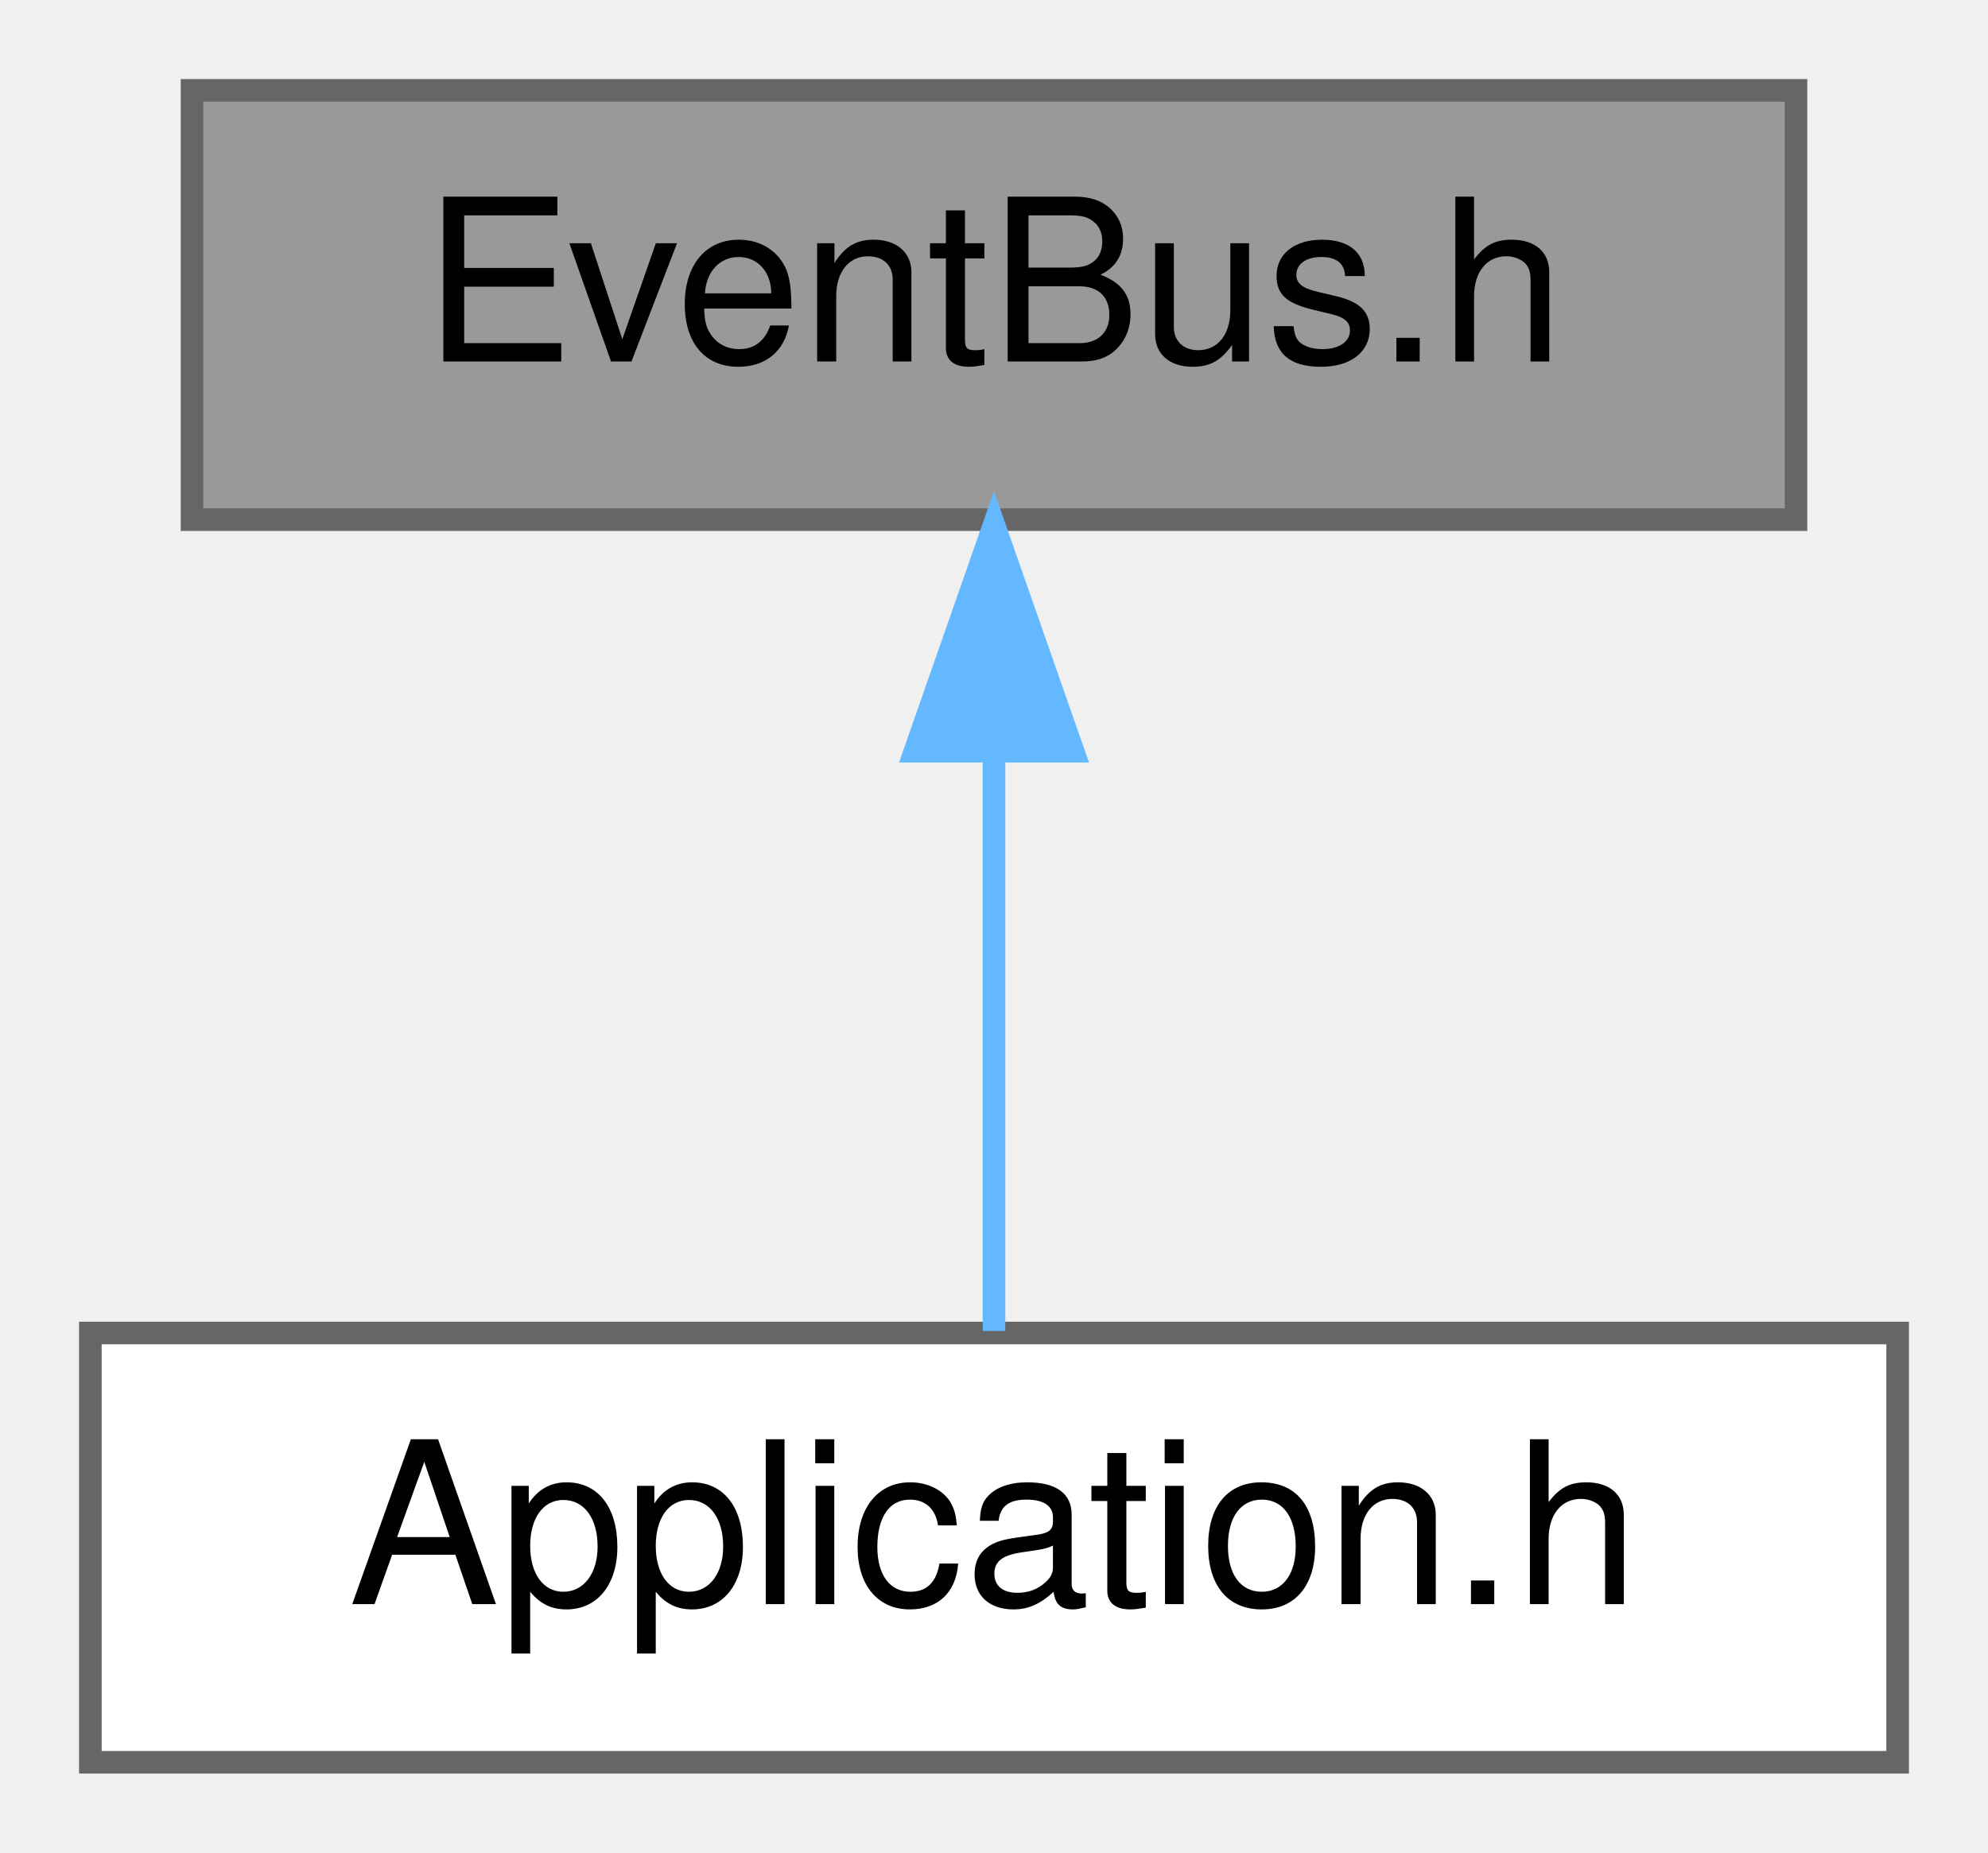
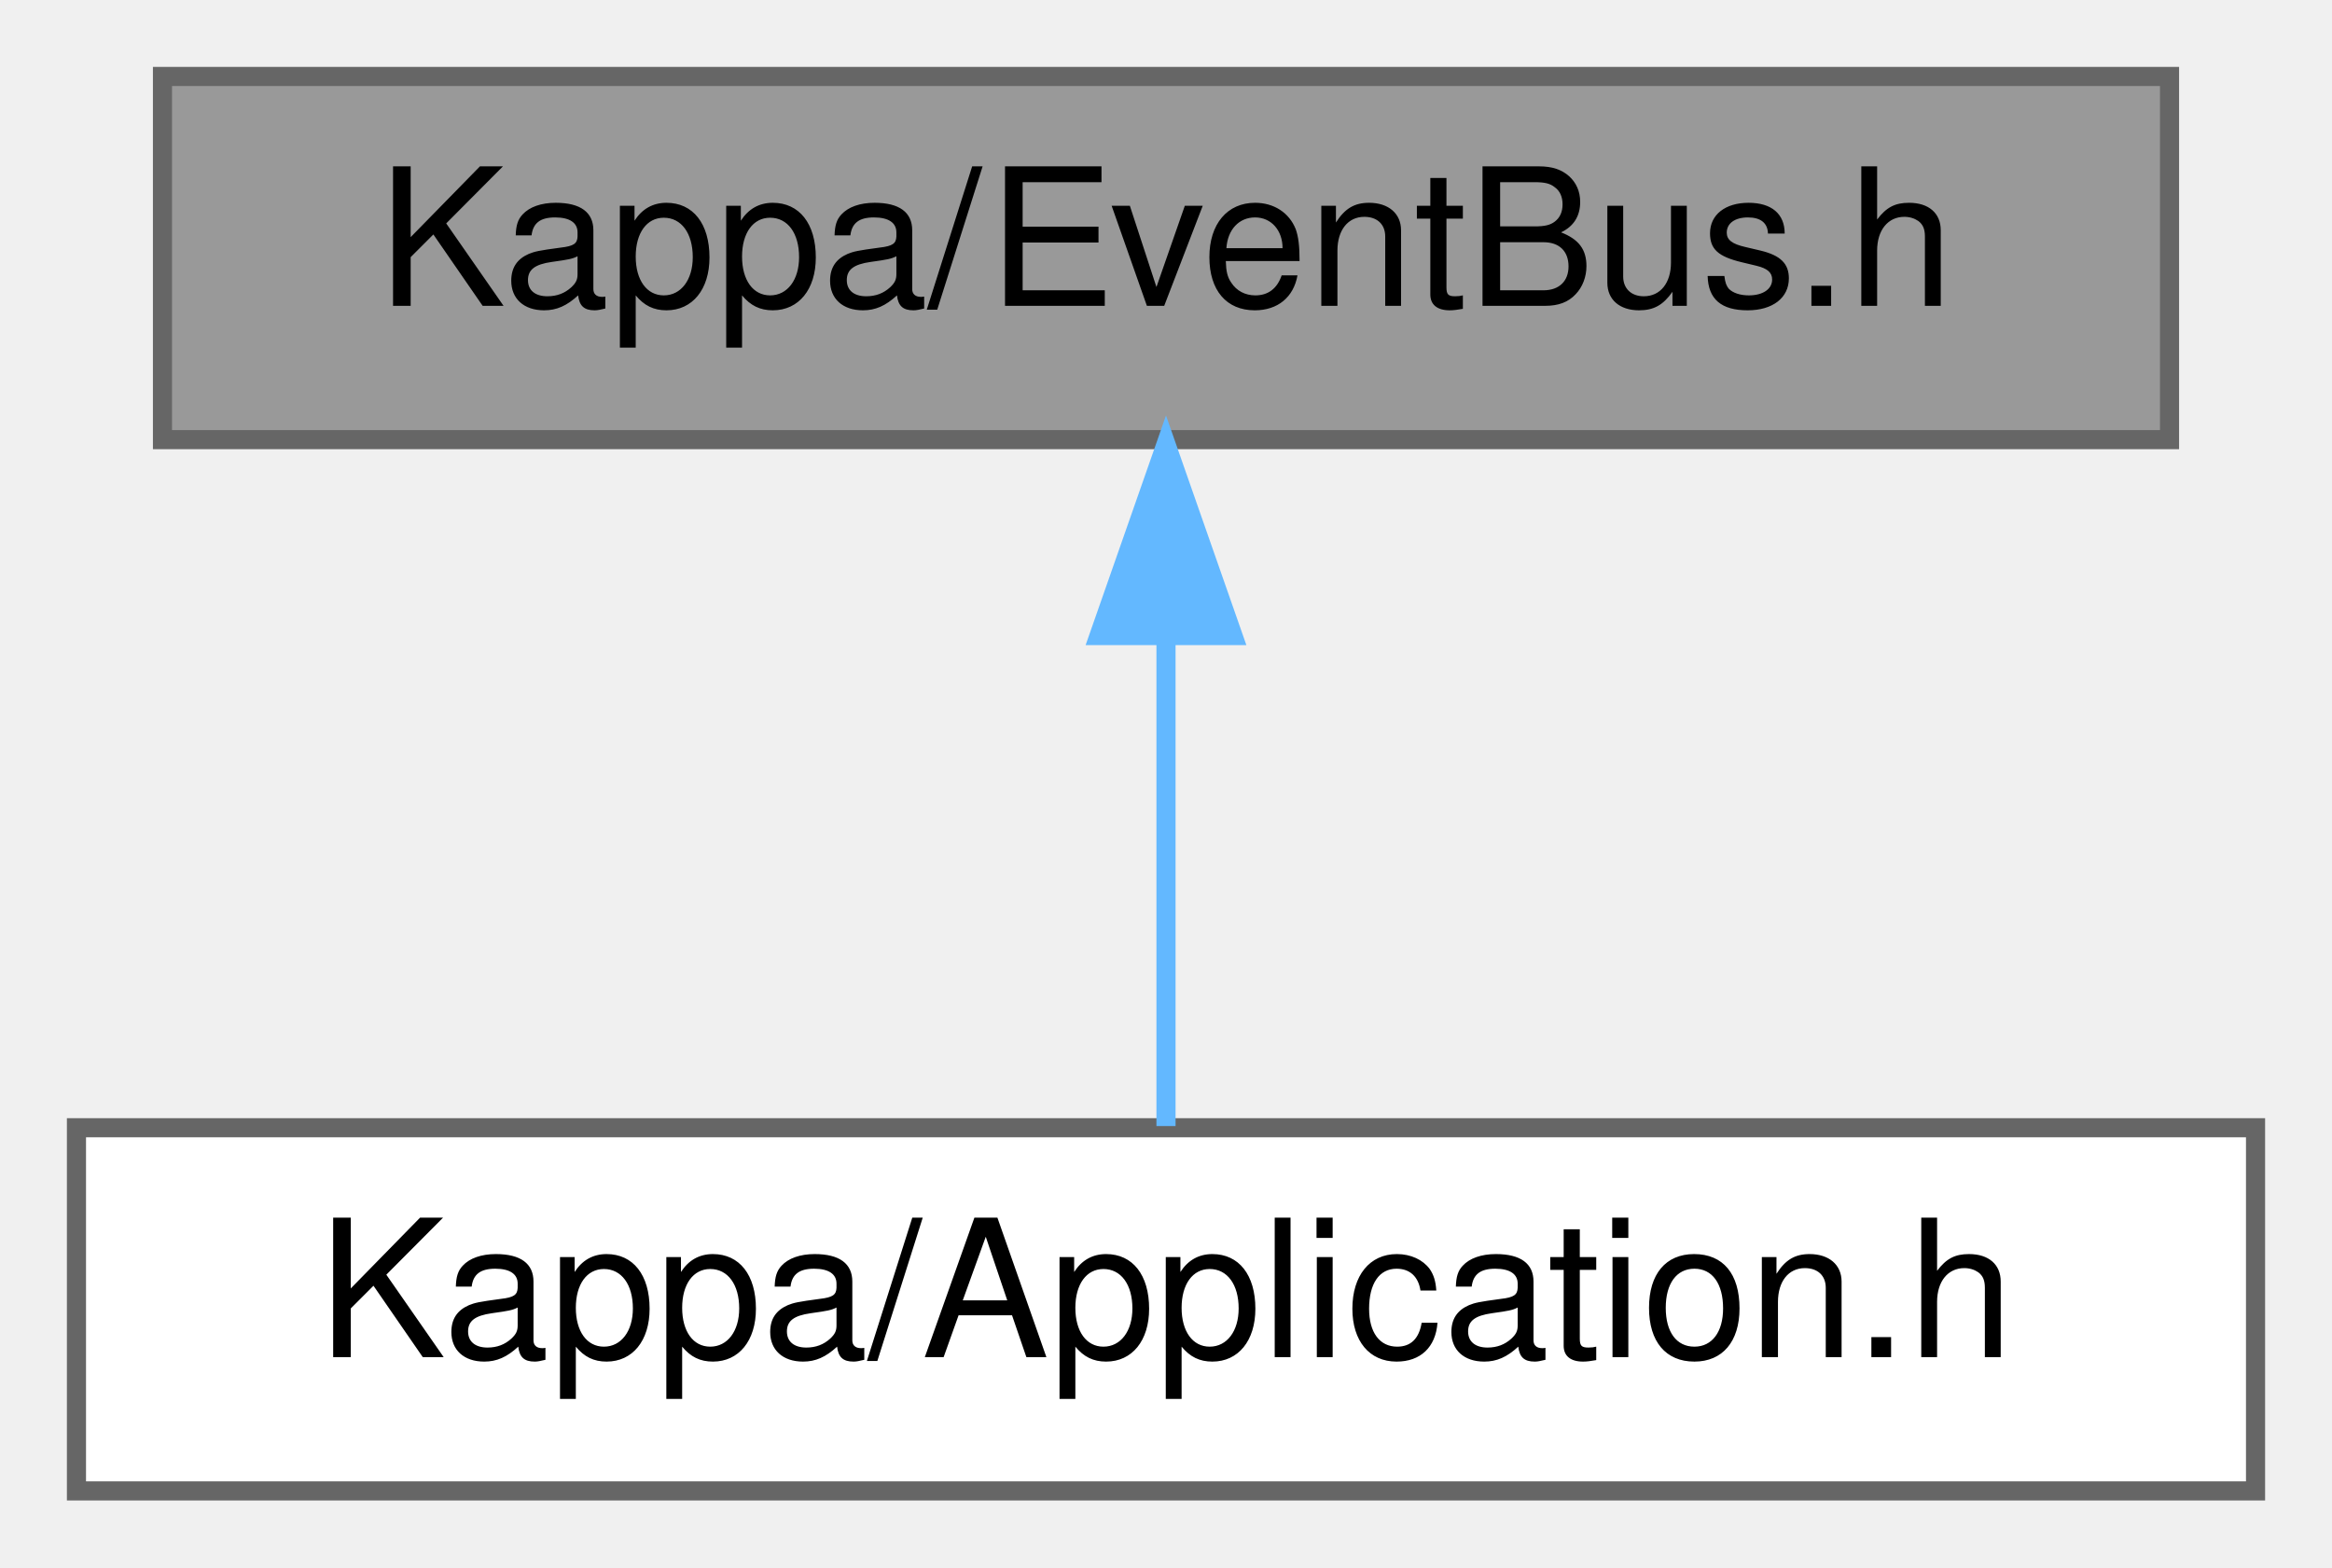
- <svg xmlns="http://www.w3.org/2000/svg" xmlns:xlink="http://www.w3.org/1999/xlink" width="88pt" height="82pt" viewBox="0.00 0.00 88.00 82.00">
+ <svg xmlns="http://www.w3.org/2000/svg" xmlns:xlink="http://www.w3.org/1999/xlink" width="122pt" height="82pt" viewBox="0.00 0.00 122.00 82.00">
  <g id="graph0" class="graph" transform="scale(1 1) rotate(0) translate(4 78)">
    <g id="Node000001" class="node">
      <g id="a_Node000001">
        <a xlink:title=" ">
-           <polygon fill="#999999" stroke="#666666" points="75.5,-74 4.5,-74 4.5,-55 75.5,-55 75.5,-74" />
-           <text text-anchor="middle" x="40" y="-62" font-family="Helvetica,sans-Serif" font-size="10.00">EventBus.h</text>
+           <polygon fill="#999999" stroke="#666666" points="109.5,-74 4.5,-74 4.5,-55 109.5,-55 109.5,-74" />
+           <text text-anchor="middle" x="57" y="-62" font-family="Helvetica,sans-Serif" font-size="10.00">Kappa/EventBus.h</text>
        </a>
      </g>
    </g>
    <g id="Node000002" class="node">
      <g id="a_Node000002">
        <a xlink:href="Application_8h.html" target="_top" xlink:title=" ">
-           <polygon fill="white" stroke="#666666" points="80,-19 0,-19 0,0 80,0 80,-19" />
-           <text text-anchor="middle" x="40" y="-7" font-family="Helvetica,sans-Serif" font-size="10.00">Application.h</text>
+           <polygon fill="white" stroke="#666666" points="114,-19 0,-19 0,0 114,0 114,-19" />
+           <text text-anchor="middle" x="57" y="-7" font-family="Helvetica,sans-Serif" font-size="10.00">Kappa/Application.h</text>
        </a>
      </g>
    </g>
    <g id="edge1_Node000001_Node000002" class="edge">
      <g id="a_edge1_Node000001_Node000002">
        <a xlink:title=" ">
-           <path fill="none" stroke="#63b8ff" d="M40,-44.66C40,-35.93 40,-25.99 40,-19.09" />
-           <polygon fill="#63b8ff" stroke="#63b8ff" points="36.5,-44.75 40,-54.75 43.5,-44.75 36.5,-44.75" />
+           <path fill="none" stroke="#63b8ff" d="M57,-44.66C57,-35.93 57,-25.99 57,-19.09" />
+           <polygon fill="#63b8ff" stroke="#63b8ff" points="53.5,-44.75 57,-54.75 60.5,-44.75 53.5,-44.75" />
        </a>
      </g>
    </g>
  </g>
</svg>
